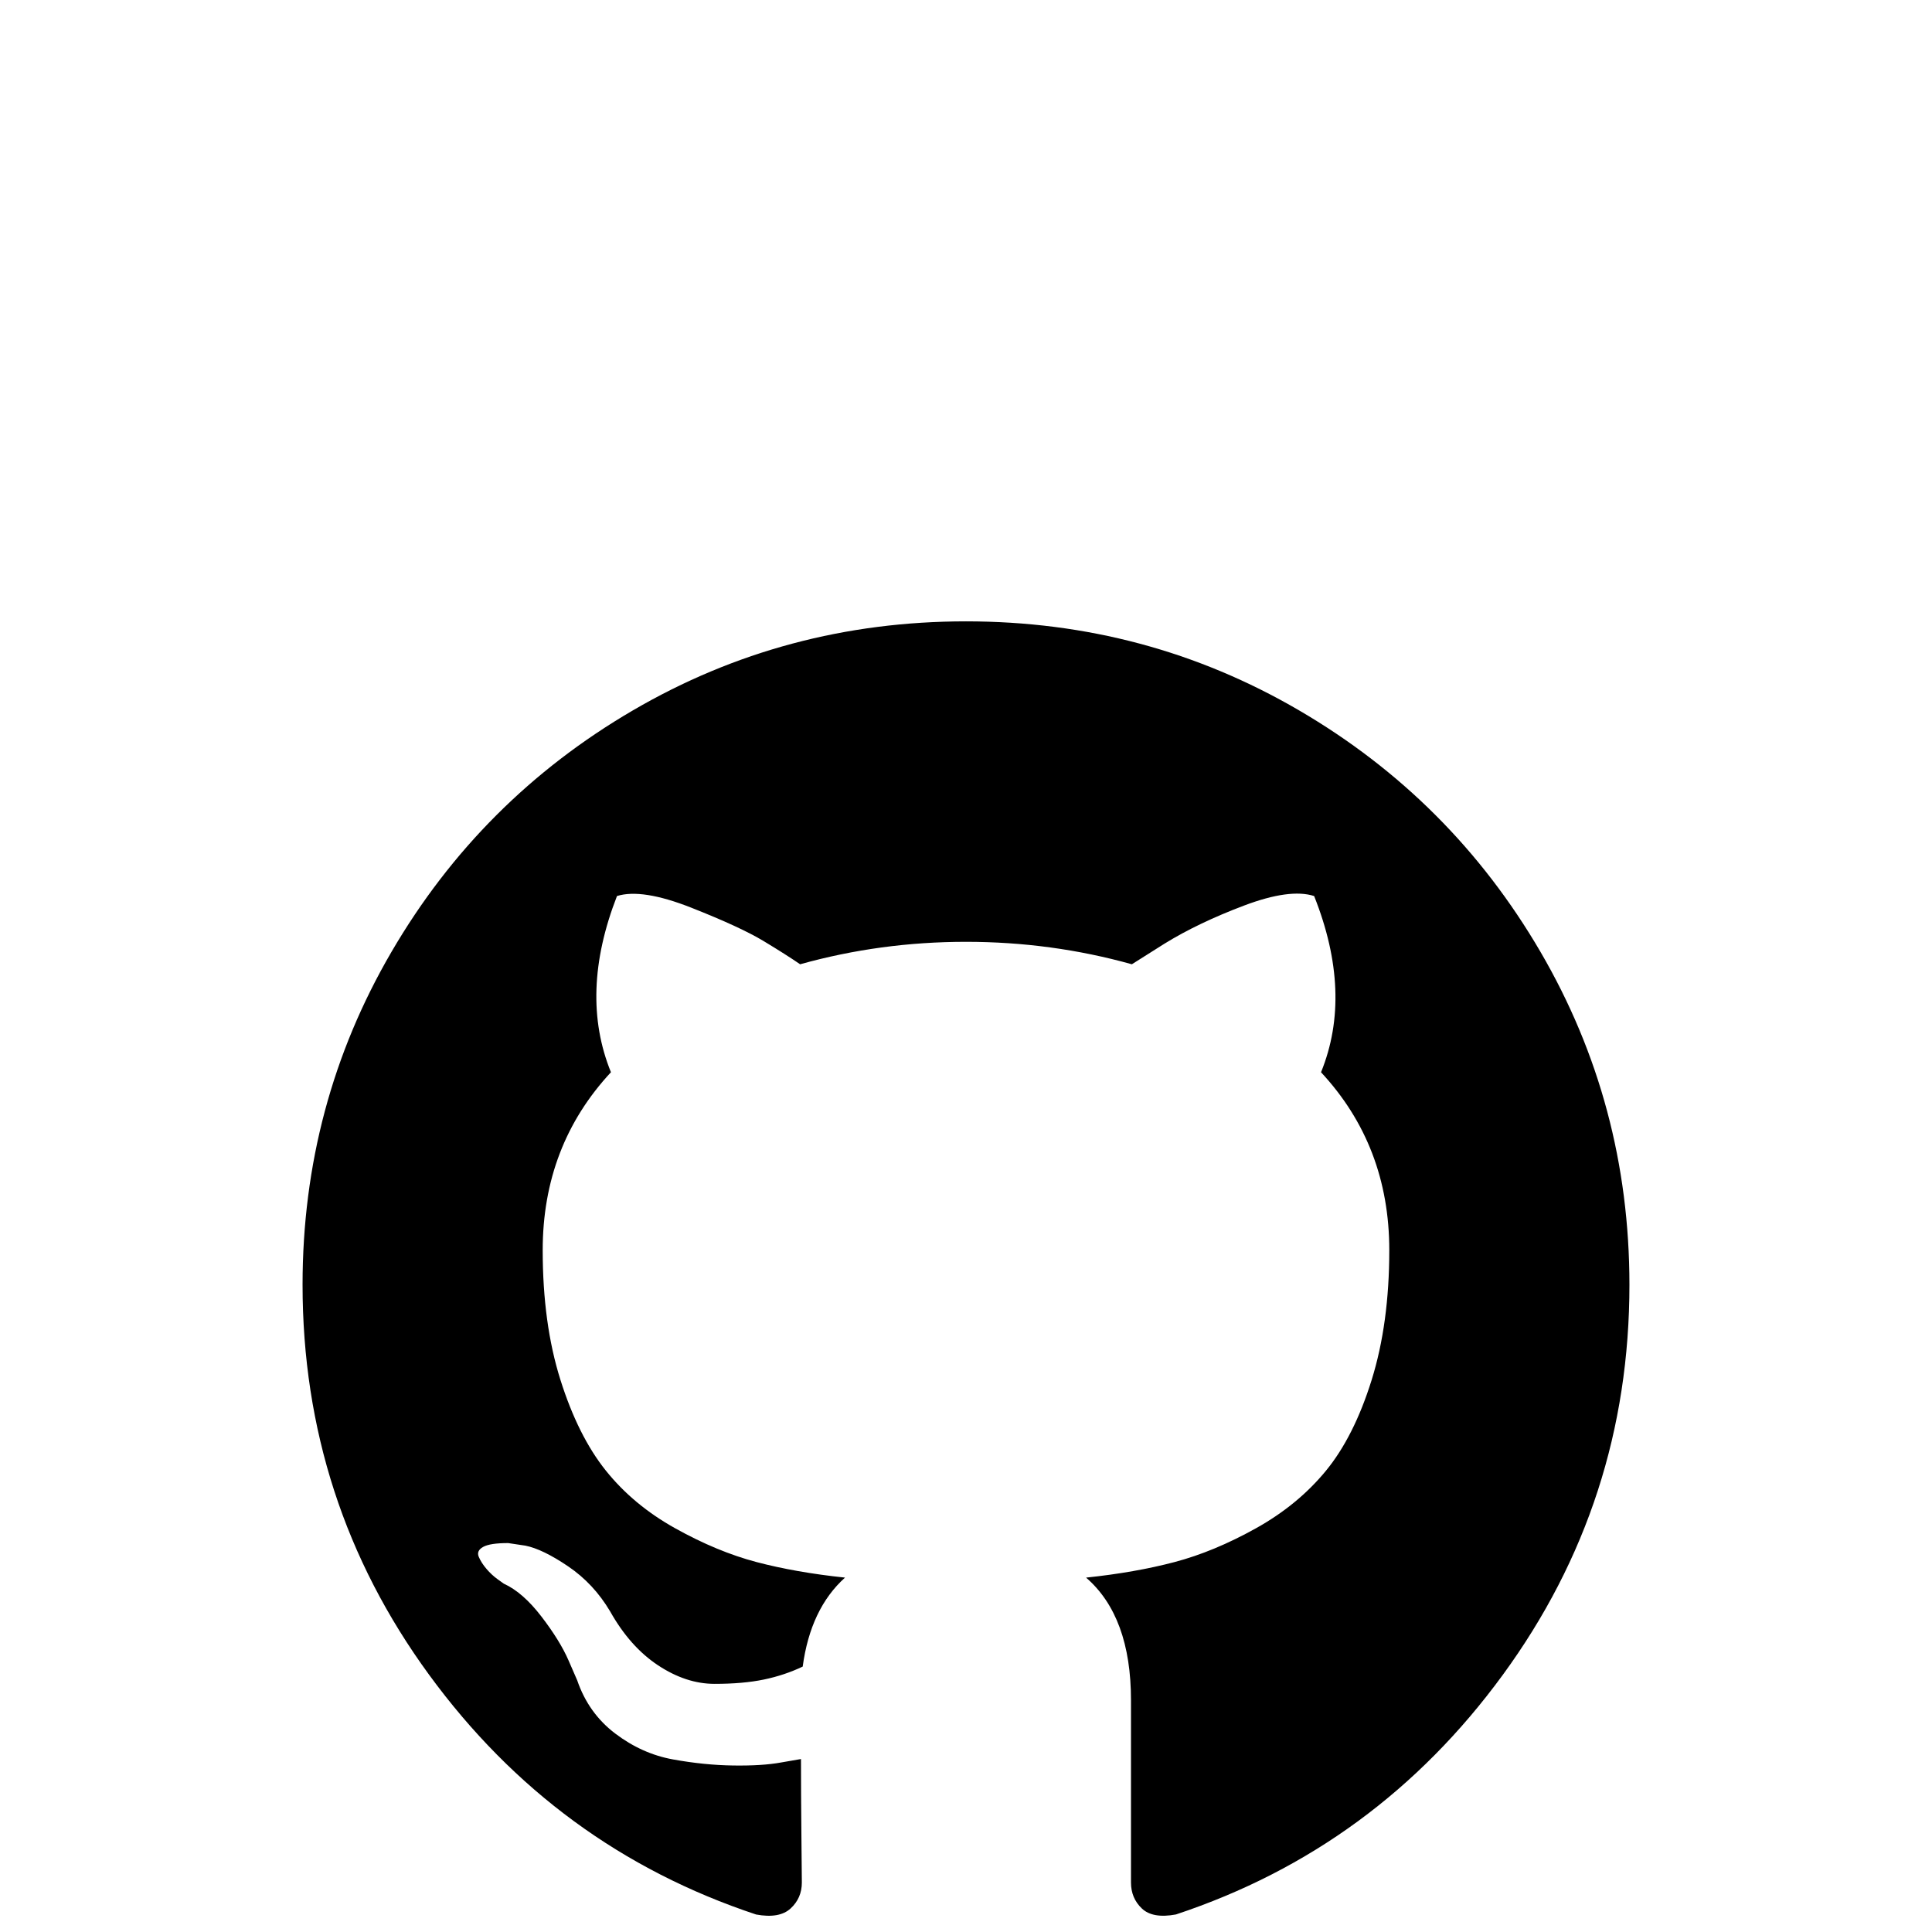
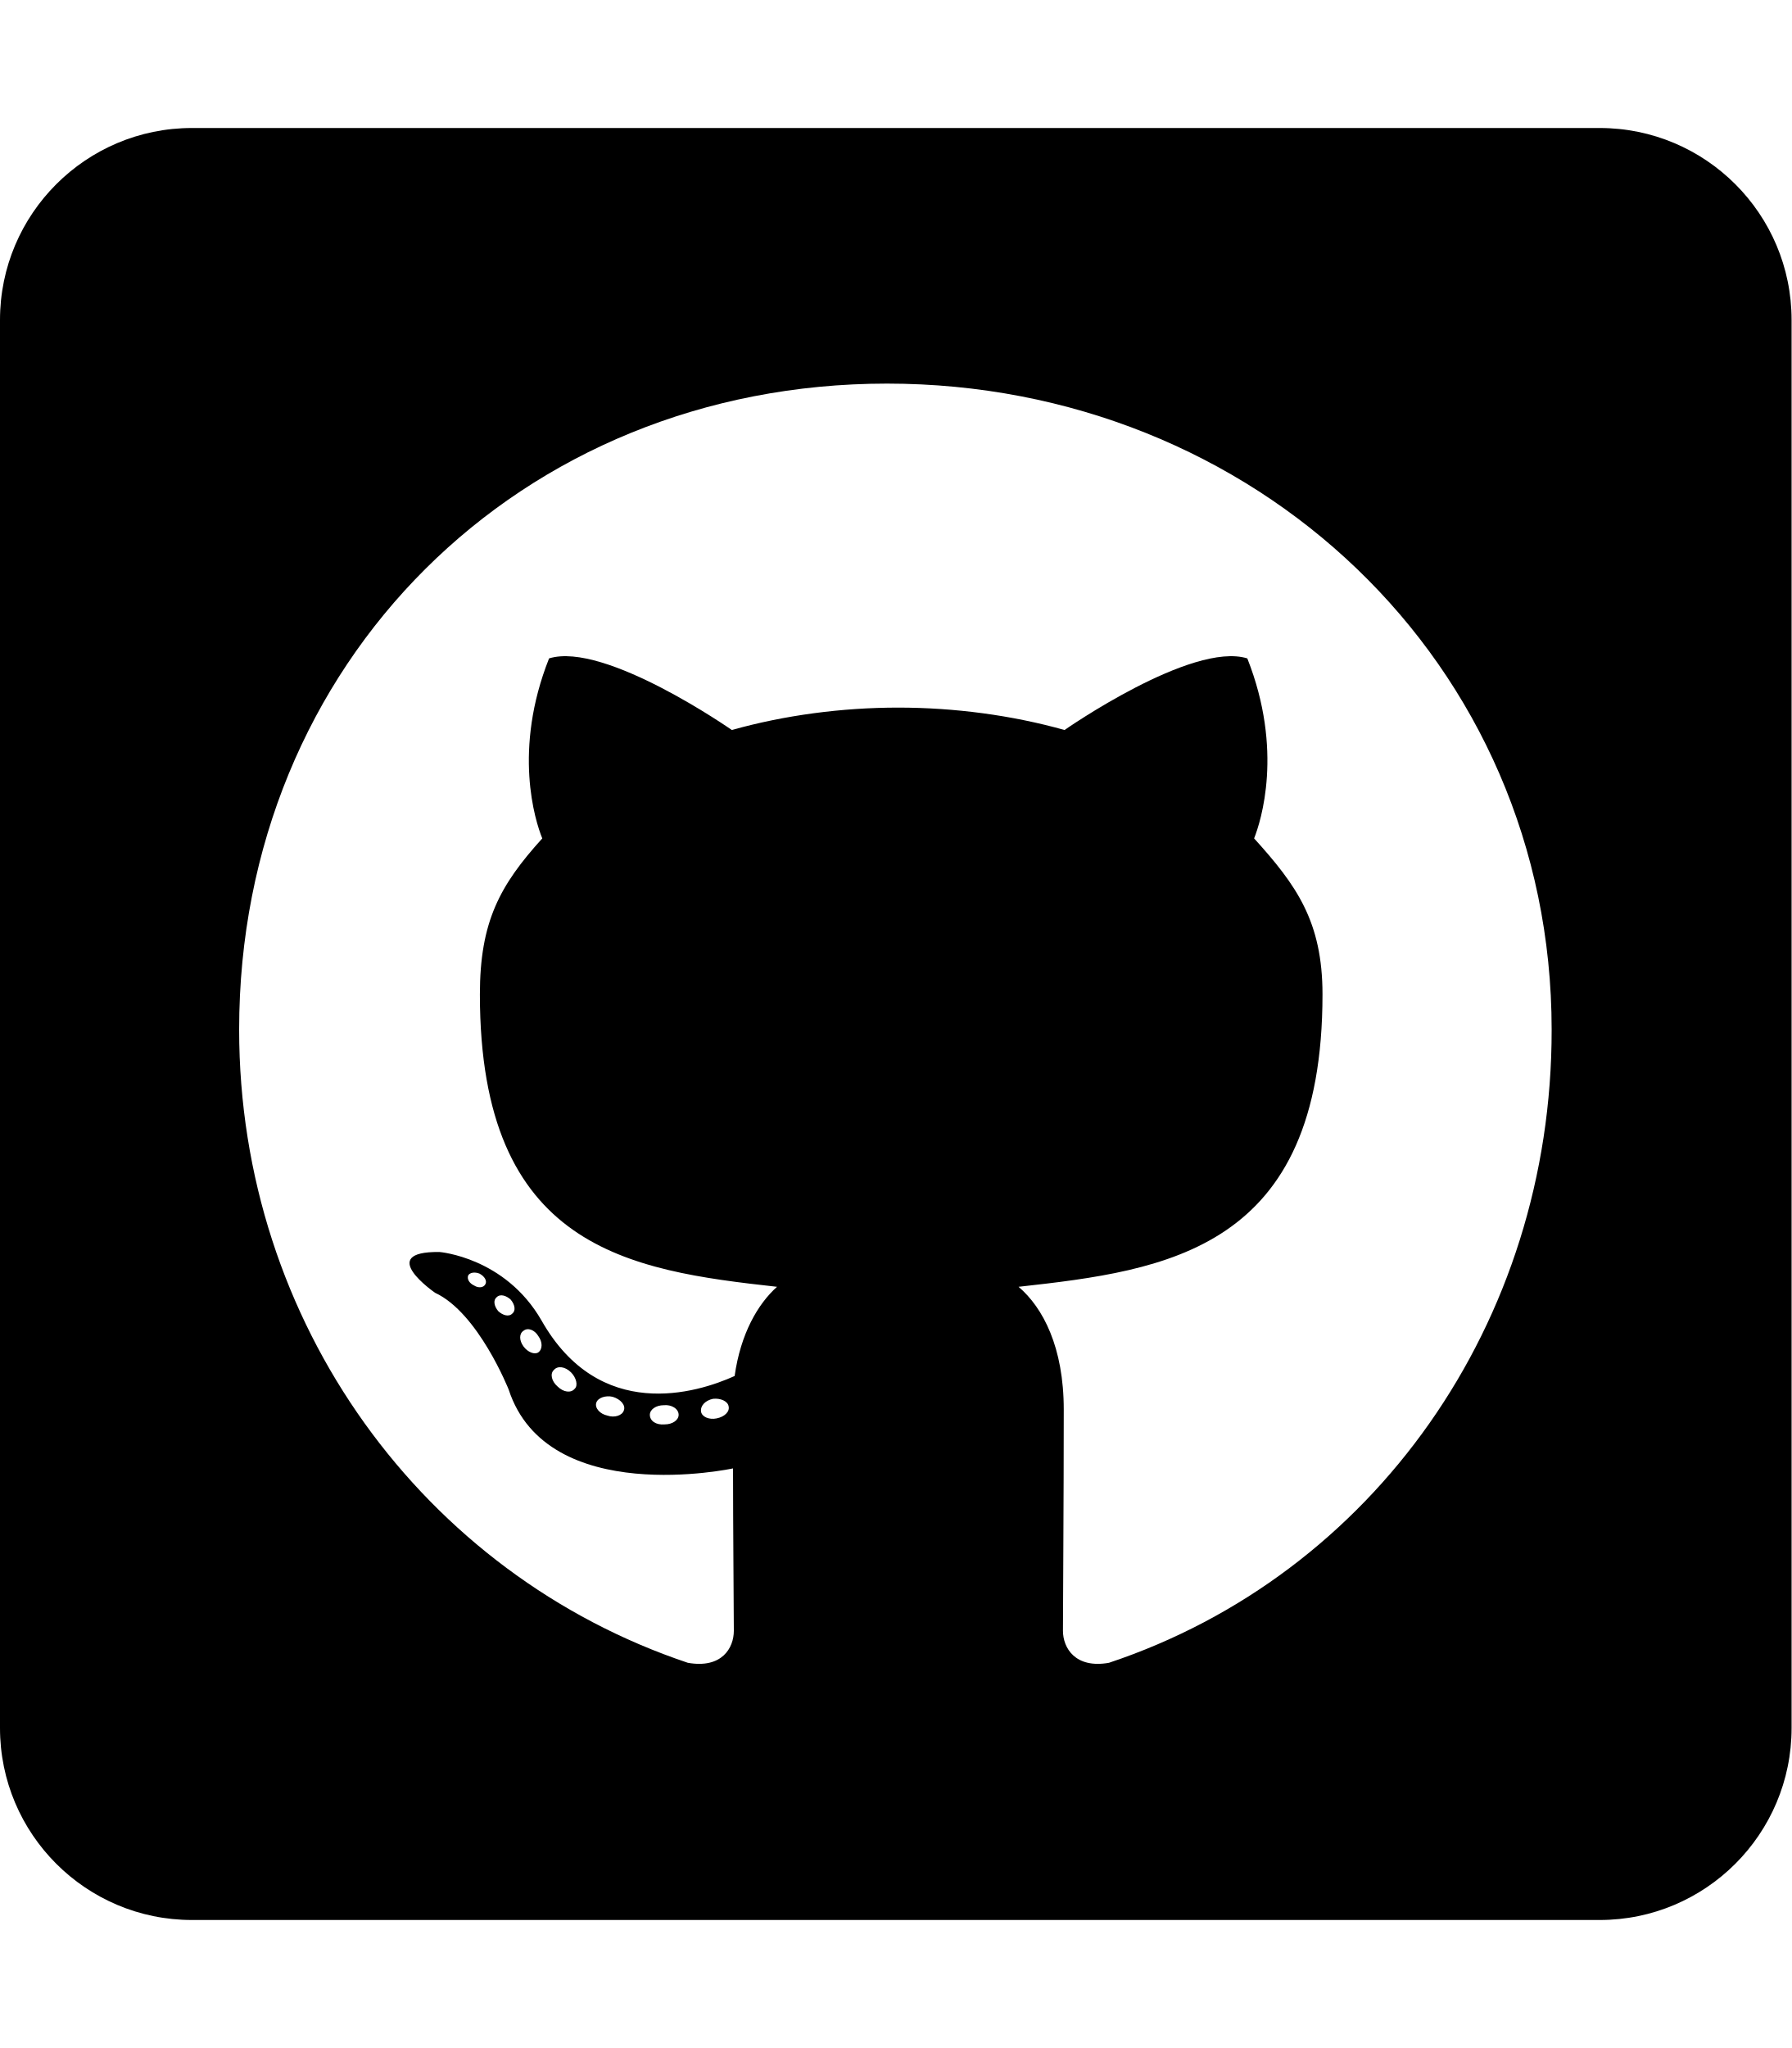
- <svg xmlns="http://www.w3.org/2000/svg" version="1.1" id="Capa_1" x="0px" y="0px" width="50.549px" height="50.549px" viewBox="0 -200 438.549 638.549" style="enable-background:new 0 0 438.549 438.549;" xml:space="preserve">
-   <g>
-     <path d="M409.132,114.573c-19.608-33.596-46.205-60.194-79.798-79.8C295.736,15.166,259.057,5.365,219.271,5.365   c-39.781,0-76.472,9.804-110.063,29.408c-33.596,19.605-60.192,46.204-79.8,79.8C9.803,148.168,0,184.854,0,224.63   c0,47.78,13.94,90.745,41.827,128.906c27.884,38.164,63.906,64.572,108.063,79.227c5.14,0.954,8.945,0.283,11.419-1.996   c2.475-2.282,3.711-5.14,3.711-8.562c0-0.571-0.049-5.708-0.144-15.417c-0.098-9.709-0.144-18.179-0.144-25.406l-6.567,1.136   c-4.187,0.767-9.469,1.092-15.846,1c-6.374-0.089-12.991-0.757-19.842-1.999c-6.854-1.231-13.229-4.086-19.13-8.559   c-5.898-4.473-10.085-10.328-12.56-17.556l-2.855-6.57c-1.903-4.374-4.899-9.233-8.992-14.559   c-4.093-5.331-8.232-8.945-12.419-10.848l-1.999-1.431c-1.332-0.951-2.568-2.098-3.711-3.429c-1.142-1.331-1.997-2.663-2.568-3.997   c-0.572-1.335-0.098-2.43,1.427-3.289c1.525-0.859,4.281-1.276,8.28-1.276l5.708,0.853c3.807,0.763,8.516,3.042,14.133,6.851   c5.614,3.806,10.229,8.754,13.846,14.842c4.38,7.806,9.657,13.754,15.846,17.847c6.184,4.093,12.419,6.136,18.699,6.136   c6.28,0,11.704-0.476,16.274-1.423c4.565-0.952,8.848-2.383,12.847-4.285c1.713-12.758,6.377-22.559,13.988-29.41   c-10.848-1.14-20.601-2.857-29.264-5.14c-8.658-2.286-17.605-5.996-26.835-11.14c-9.235-5.137-16.896-11.516-22.985-19.126   c-6.09-7.614-11.088-17.61-14.987-29.979c-3.901-12.374-5.852-26.648-5.852-42.826c0-23.035,7.52-42.637,22.557-58.817   c-7.044-17.318-6.379-36.732,1.997-58.24c5.52-1.715,13.706-0.428,24.554,3.853c10.85,4.283,18.794,7.952,23.84,10.994   c5.046,3.041,9.089,5.618,12.135,7.708c17.705-4.947,35.976-7.421,54.818-7.421s37.117,2.474,54.823,7.421l10.849-6.849   c7.419-4.57,16.18-8.758,26.262-12.565c10.088-3.805,17.802-4.853,23.134-3.138c8.562,21.509,9.325,40.922,2.279,58.24   c15.036,16.18,22.559,35.787,22.559,58.817c0,16.178-1.958,30.497-5.853,42.966c-3.9,12.471-8.941,22.457-15.125,29.979   c-6.191,7.521-13.901,13.85-23.131,18.986c-9.232,5.14-18.182,8.85-26.84,11.136c-8.662,2.286-18.415,4.004-29.263,5.146   c9.894,8.562,14.842,22.077,14.842,40.539v60.237c0,3.422,1.19,6.279,3.572,8.562c2.379,2.279,6.136,2.95,11.276,1.995   c44.163-14.653,80.185-41.062,108.068-79.226c27.88-38.161,41.825-81.126,41.825-128.906   C438.536,184.851,428.728,148.168,409.132,114.573z" />
-   </g>
-   <g>
- </g>
-   <g>
- </g>
-   <g>
- </g>
-   <g>
- </g>
-   <g>
- </g>
-   <g>
- </g>
-   <g>
- </g>
-   <g>
- </g>
-   <g>
- </g>
-   <g>
- </g>
-   <g>
- </g>
-   <g>
- </g>
-   <g>
- </g>
-   <g>
- </g>
-   <g>
- </g>
+ <svg xmlns="http://www.w3.org/2000/svg" aria-hidden="true" data-prefix="fab" data-icon="github-square" class="svg-inline--fa fa-github-square fa-w-14" role="img" viewBox="0 0 448 512">
+   <path fill="currentColor" d="M400 32H48C21.5 32 0 53.5 0 80v352c0 26.5 21.5 48 48 48h352c26.5 0 48-21.5 48-48V80c0-26.5-21.5-48-48-48zM277.3 415.7c-8.4 1.5-11.5-3.7-11.5-8 0-5.4.2-33 .2-55.3 0-15.6-5.2-25.5-11.3-30.7 37-4.1 76-9.2 76-73.1 0-18.2-6.5-27.3-17.1-39 1.7-4.3 7.4-22-1.7-45-13.9-4.3-45.7 17.9-45.7 17.9-13.2-3.7-27.5-5.6-41.6-5.6-14.1 0-28.4 1.9-41.6 5.6 0 0-31.8-22.2-45.7-17.9-9.1 22.9-3.5 40.6-1.7 45-10.6 11.7-15.6 20.8-15.6 39 0 63.6 37.3 69 74.3 73.1-4.8 4.3-9.1 11.7-10.6 22.3-9.5 4.3-33.8 11.7-48.3-13.9-9.1-15.8-25.5-17.1-25.5-17.1-16.2-.2-1.1 10.2-1.1 10.2 10.8 5 18.4 24.2 18.4 24.2 9.7 29.7 56.1 19.7 56.1 19.7 0 13.9.2 36.5.2 40.6 0 4.3-3 9.5-11.5 8-66-22.1-112.2-84.9-112.2-158.3 0-91.8 70.2-161.5 162-161.5S388 165.6 388 257.4c.1 73.4-44.7 136.3-110.7 158.3zm-98.1-61.1c-1.9.4-3.7-.4-3.9-1.7-.2-1.5 1.1-2.8 3-3.2 1.9-.2 3.7.6 3.9 1.9.3 1.3-1 2.6-3 3zm-9.5-.9c0 1.3-1.5 2.4-3.5 2.4-2.2.2-3.7-.9-3.7-2.4 0-1.3 1.5-2.4 3.5-2.4 1.9-.2 3.7.9 3.7 2.4zm-13.7-1.1c-.4 1.3-2.4 1.9-4.1 1.3-1.9-.4-3.2-1.9-2.8-3.2.4-1.3 2.4-1.9 4.1-1.5 2 .6 3.3 2.1 2.8 3.4zm-12.3-5.4c-.9 1.1-2.8.9-4.3-.6-1.5-1.3-1.9-3.2-.9-4.1.9-1.1 2.8-.9 4.3.6 1.3 1.3 1.8 3.3.9 4.1zm-9.1-9.1c-.9.6-2.6 0-3.7-1.5s-1.1-3.2 0-3.9c1.1-.9 2.8-.2 3.7 1.3 1.1 1.5 1.1 3.3 0 4.1zm-6.5-9.7c-.9.9-2.4.4-3.5-.6-1.1-1.3-1.3-2.8-.4-3.5.9-.9 2.4-.4 3.5.6 1.1 1.3 1.3 2.8.4 3.5zm-6.7-7.4c-.4.9-1.7 1.1-2.8.4-1.3-.6-1.9-1.7-1.5-2.6.4-.6 1.5-.9 2.8-.4 1.3.7 1.9 1.8 1.5 2.6z" />
</svg>
